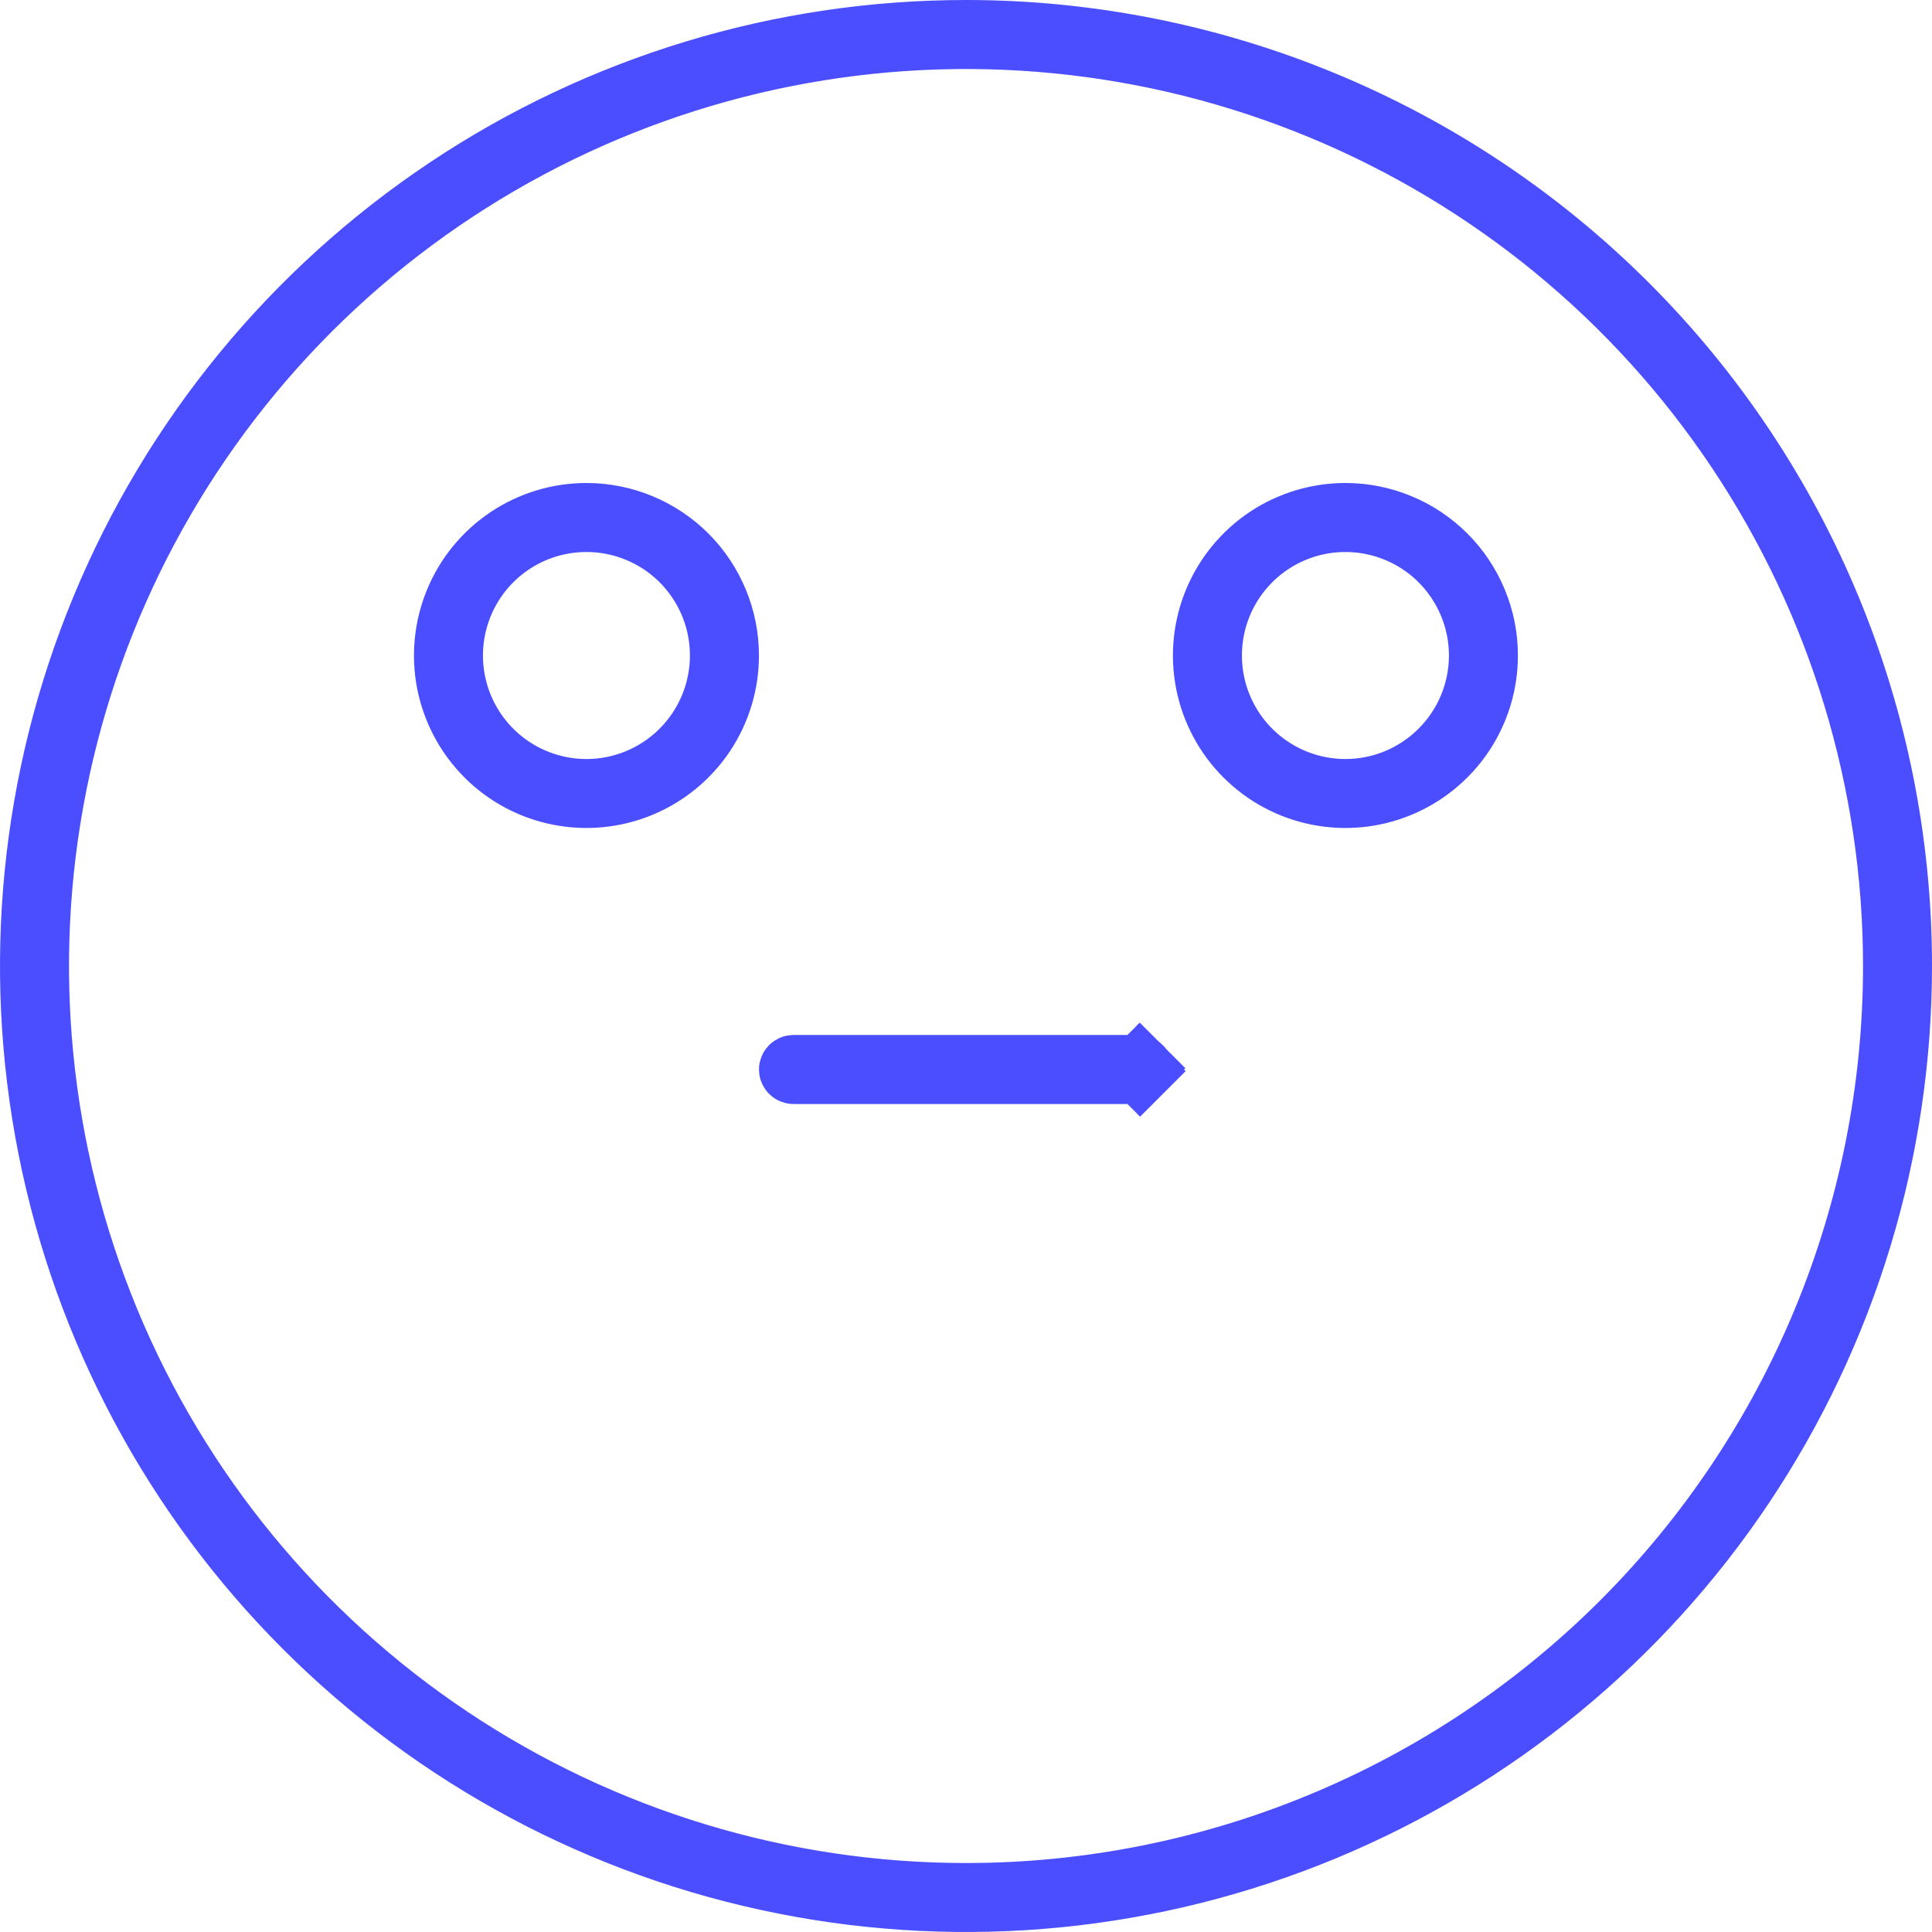
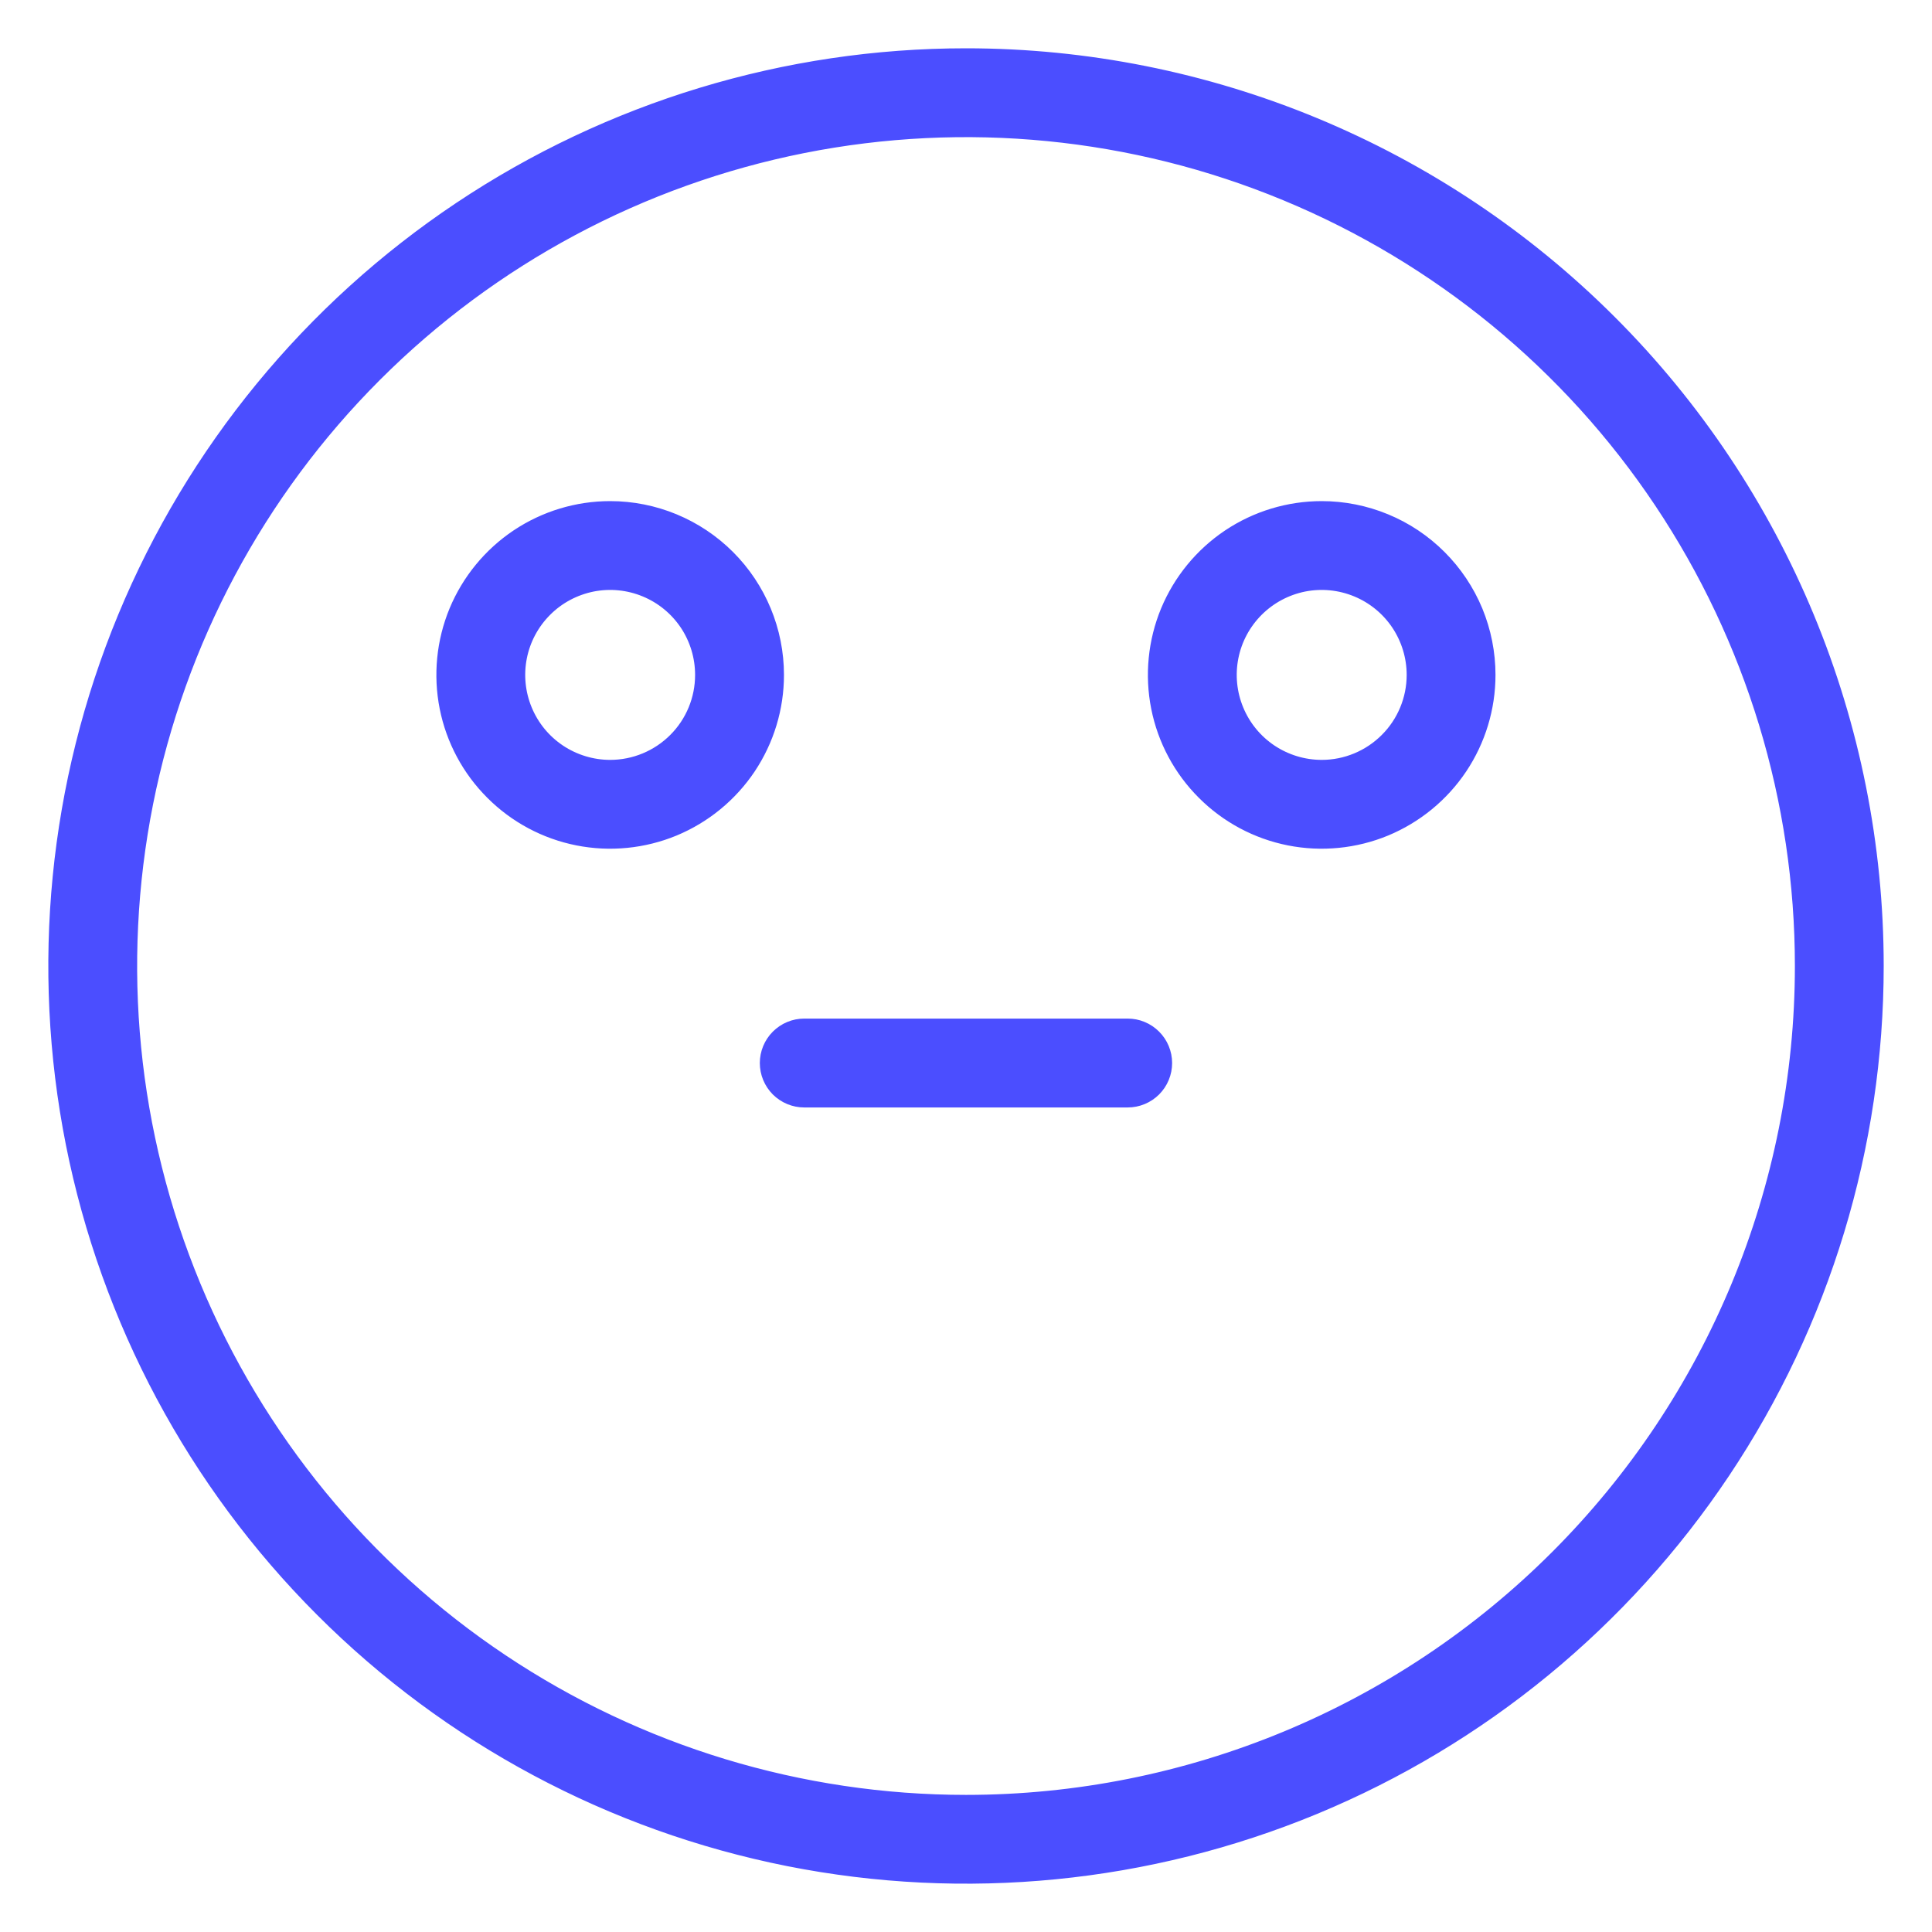
- <svg xmlns="http://www.w3.org/2000/svg" width="30" height="30" viewBox="0 0 30 30" fill="none">
-   <g id="Group 138">
-     <path id="Vector" d="M7.896 8.367C8.254 8.128 8.675 8 9.106 8C9.684 8 10.238 8.23 10.647 8.638C11.055 9.047 11.285 9.601 11.285 10.179C11.285 10.61 11.157 11.031 10.918 11.389C10.678 11.747 10.338 12.026 9.94 12.191C9.542 12.356 9.104 12.399 8.681 12.315C8.259 12.231 7.87 12.024 7.566 11.719C7.261 11.414 7.054 11.026 6.97 10.604C6.886 10.181 6.929 9.743 7.094 9.345C7.258 8.947 7.538 8.607 7.896 8.367ZM7.936 11.931C8.282 12.162 8.69 12.286 9.106 12.286C9.665 12.286 10.201 12.064 10.596 11.668C10.991 11.273 11.213 10.737 11.213 10.179C11.213 9.762 11.09 9.354 10.858 9.008C10.627 8.661 10.298 8.391 9.913 8.232C9.528 8.072 9.104 8.031 8.695 8.112C8.286 8.193 7.911 8.394 7.616 8.689C7.322 8.983 7.121 9.359 7.04 9.767C6.958 10.176 7 10.6 7.16 10.985C7.319 11.37 7.589 11.699 7.936 11.931Z" fill="#8C27E7" stroke="#4B4EFF" />
-     <path id="Vector_2" d="M19.681 8.367C20.039 8.128 20.461 8 20.892 8C21.178 8 21.461 8.056 21.725 8.166C21.989 8.275 22.23 8.436 22.432 8.638C22.634 8.84 22.795 9.081 22.904 9.345C23.014 9.609 23.07 9.892 23.07 10.179C23.07 10.61 22.942 11.031 22.703 11.389C22.463 11.747 22.123 12.026 21.725 12.191C21.327 12.356 20.889 12.399 20.466 12.315C20.044 12.231 19.656 12.024 19.351 11.719C19.046 11.414 18.839 11.026 18.755 10.604C18.671 10.181 18.714 9.743 18.879 9.345C19.044 8.947 19.323 8.607 19.681 8.367ZM19.721 11.931C20.067 12.162 20.475 12.286 20.892 12.286C21.45 12.286 21.986 12.064 22.381 11.668C22.777 11.273 22.999 10.737 22.999 10.179C22.999 9.762 22.875 9.354 22.643 9.008C22.412 8.661 22.083 8.391 21.698 8.232C21.313 8.072 20.889 8.031 20.48 8.112C20.072 8.193 19.696 8.394 19.401 8.689C19.107 8.983 18.906 9.359 18.825 9.767C18.744 10.176 18.785 10.6 18.945 10.985C19.104 11.37 19.374 11.699 19.721 11.931Z" fill="#8C27E7" stroke="#4B4EFF" />
-     <path id="Vector_3" d="M6.944 2.944C9.329 1.35 12.132 0.5 15 0.5C18.846 0.5 22.534 2.028 25.253 4.747C27.972 7.466 29.5 11.154 29.5 15C29.5 17.868 28.65 20.671 27.056 23.056C25.463 25.44 23.198 27.299 20.549 28.396C17.899 29.494 14.984 29.781 12.171 29.221C9.358 28.662 6.775 27.281 4.747 25.253C2.719 23.225 1.338 20.642 0.779 17.829C0.219 15.016 0.506 12.101 1.604 9.451C2.701 6.802 4.56 4.537 6.944 2.944ZM6.984 26.997C9.357 28.582 12.146 29.429 15 29.429C18.827 29.429 22.497 27.908 25.203 25.203C27.908 22.497 29.429 18.827 29.429 15C29.429 12.146 28.582 9.357 26.997 6.984C25.412 4.611 23.158 2.762 20.522 1.67C17.885 0.578 14.984 0.292 12.185 0.849C9.386 1.405 6.815 2.78 4.797 4.797C2.78 6.815 1.405 9.386 0.849 12.185C0.292 14.984 0.578 17.885 1.67 20.522C2.762 23.158 4.611 25.412 6.984 26.997Z" fill="#8C27E7" stroke="#4B4EFF" />
-     <path id="Vector_4" d="M12.321 16.571H17.678C17.688 16.571 17.697 16.575 17.703 16.582L18.052 16.233L17.703 16.582C17.71 16.589 17.714 16.598 17.714 16.607C17.714 16.617 17.71 16.626 17.703 16.632L18.057 16.986L17.703 16.632C17.697 16.639 17.688 16.643 17.678 16.643H12.321C12.311 16.643 12.302 16.639 12.296 16.632C12.289 16.626 12.285 16.617 12.285 16.607C12.285 16.598 12.289 16.589 12.296 16.582C12.302 16.575 12.311 16.571 12.321 16.571Z" fill="#8C27E7" stroke="#4B4EFF" />
-   </g>
+ <svg xmlns="http://www.w3.org/2000/svg" width="32" height="32" viewBox="0 0 32 32" fill="none">
+   <path d="M10.106 8.4C9.557 8.4 9.02 8.563 8.563 8.868C8.106 9.174 7.75 9.608 7.539 10.115C7.329 10.623 7.274 11.182 7.381 11.721C7.488 12.26 7.753 12.755 8.142 13.143C8.53 13.532 9.025 13.797 9.564 13.904C10.103 14.011 10.662 13.956 11.17 13.746C11.677 13.535 12.111 13.179 12.417 12.722C12.722 12.265 12.885 11.728 12.885 11.179C12.885 10.442 12.592 9.735 12.071 9.214C11.55 8.693 10.843 8.4 10.106 8.4ZM10.106 12.686C9.808 12.686 9.517 12.597 9.269 12.432C9.021 12.266 8.828 12.031 8.714 11.755C8.6 11.48 8.57 11.177 8.628 10.885C8.686 10.592 8.83 10.324 9.041 10.113C9.251 9.902 9.52 9.759 9.812 9.7C10.105 9.642 10.408 9.672 10.683 9.786C10.959 9.9 11.194 10.093 11.36 10.341C11.525 10.589 11.613 10.88 11.613 11.179C11.613 11.578 11.455 11.962 11.172 12.244C10.889 12.527 10.506 12.686 10.106 12.686Z" fill="#4B4EFF" stroke="#4B4EFF" stroke-width="0.2" />
+   <path d="M21.892 8.4C21.342 8.4 20.805 8.563 20.348 8.868C19.891 9.174 19.535 9.608 19.324 10.115C19.114 10.623 19.059 11.182 19.166 11.721C19.273 12.26 19.538 12.755 19.927 13.143C20.315 13.532 20.81 13.797 21.349 13.904C21.888 14.011 22.447 13.956 22.955 13.746C23.462 13.535 23.896 13.179 24.202 12.722C24.507 12.265 24.67 11.728 24.67 11.179C24.67 10.814 24.598 10.452 24.459 10.115C24.319 9.778 24.114 9.472 23.856 9.214C23.598 8.956 23.292 8.751 22.955 8.612C22.618 8.472 22.256 8.4 21.892 8.4ZM21.892 12.686C21.593 12.686 21.302 12.597 21.054 12.432C20.806 12.266 20.613 12.031 20.499 11.755C20.385 11.48 20.355 11.177 20.413 10.885C20.471 10.592 20.615 10.324 20.826 10.113C21.037 9.902 21.305 9.759 21.597 9.7C21.89 9.642 22.193 9.672 22.468 9.786C22.744 9.9 22.979 10.093 23.145 10.341C23.31 10.589 23.399 10.88 23.399 11.179C23.399 11.578 23.24 11.962 22.957 12.244C22.674 12.527 22.291 12.686 21.892 12.686Z" fill="#4B4EFF" stroke="#4B4EFF" stroke-width="0.2" />
+   <path d="M16 0.9C13.014 0.9 10.094 1.786 7.611 3.445C5.128 5.104 3.192 7.462 2.049 10.222C0.907 12.981 0.608 16.017 1.19 18.946C1.773 21.875 3.211 24.566 5.323 26.677C7.434 28.789 10.125 30.227 13.054 30.81C15.983 31.392 19.019 31.093 21.779 29.951C24.538 28.808 26.896 26.872 28.555 24.389C30.214 21.906 31.1 18.986 31.1 16C31.1 11.995 29.509 8.154 26.677 5.323C23.846 2.491 20.005 0.9 16 0.9ZM16 29.829C13.265 29.829 10.591 29.017 8.317 27.498C6.043 25.979 4.271 23.819 3.224 21.292C2.177 18.765 1.904 15.985 2.437 13.302C2.971 10.62 4.288 8.156 6.222 6.222C8.156 4.288 10.62 2.971 13.302 2.437C15.985 1.904 18.765 2.177 21.292 3.224C23.819 4.271 25.979 6.043 27.498 8.317C29.017 10.591 29.829 13.265 29.829 16C29.829 19.668 28.372 23.185 25.778 25.778C23.185 28.372 19.668 29.829 16 29.829Z" fill="#4B4EFF" stroke="#4B4EFF" stroke-width="0.2" />
+   <path d="M18.678 16.971H13.321C13.152 16.971 12.991 17.038 12.871 17.158C12.752 17.277 12.685 17.439 12.685 17.607C12.685 17.776 12.752 17.937 12.871 18.057C12.991 18.176 13.152 18.243 13.321 18.243H18.678C18.847 18.243 19.008 18.176 19.128 18.057C19.247 17.937 19.314 17.776 19.314 17.607C19.314 17.439 19.247 17.277 19.128 17.158C19.008 17.038 18.847 16.971 18.678 16.971Z" fill="#4B4EFF" stroke="#4B4EFF" stroke-width="0.2" />
</svg>
